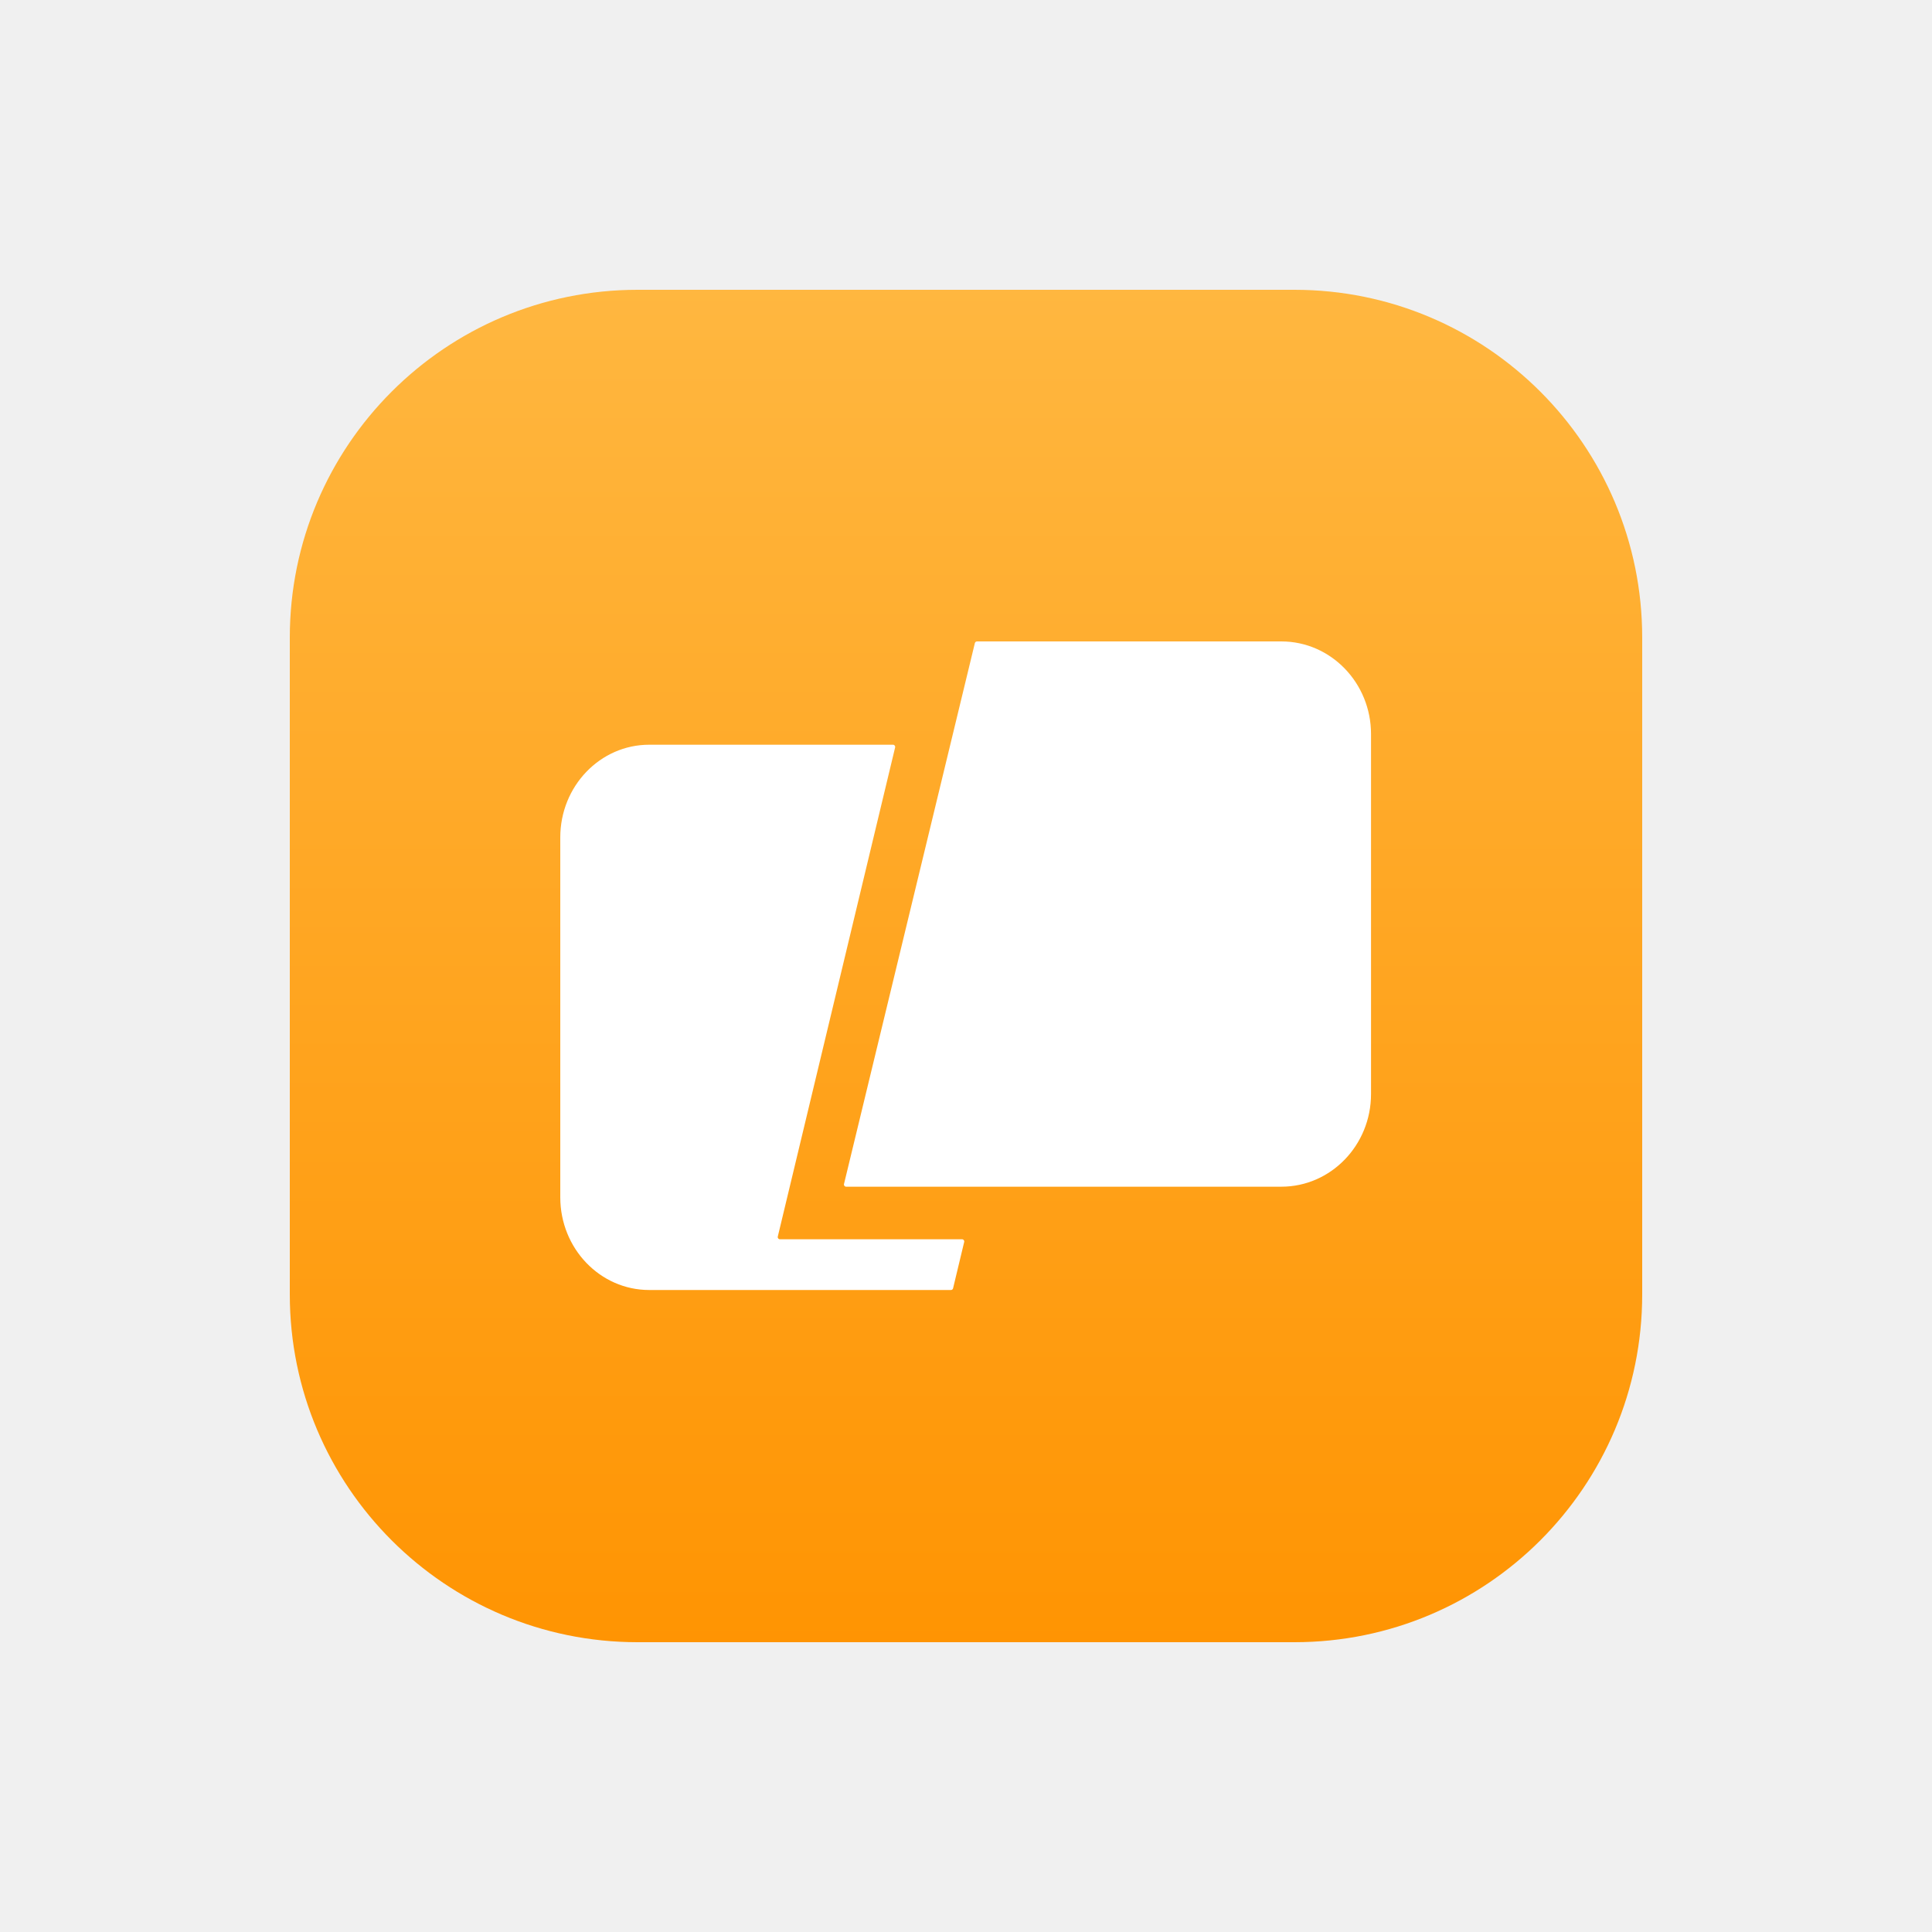
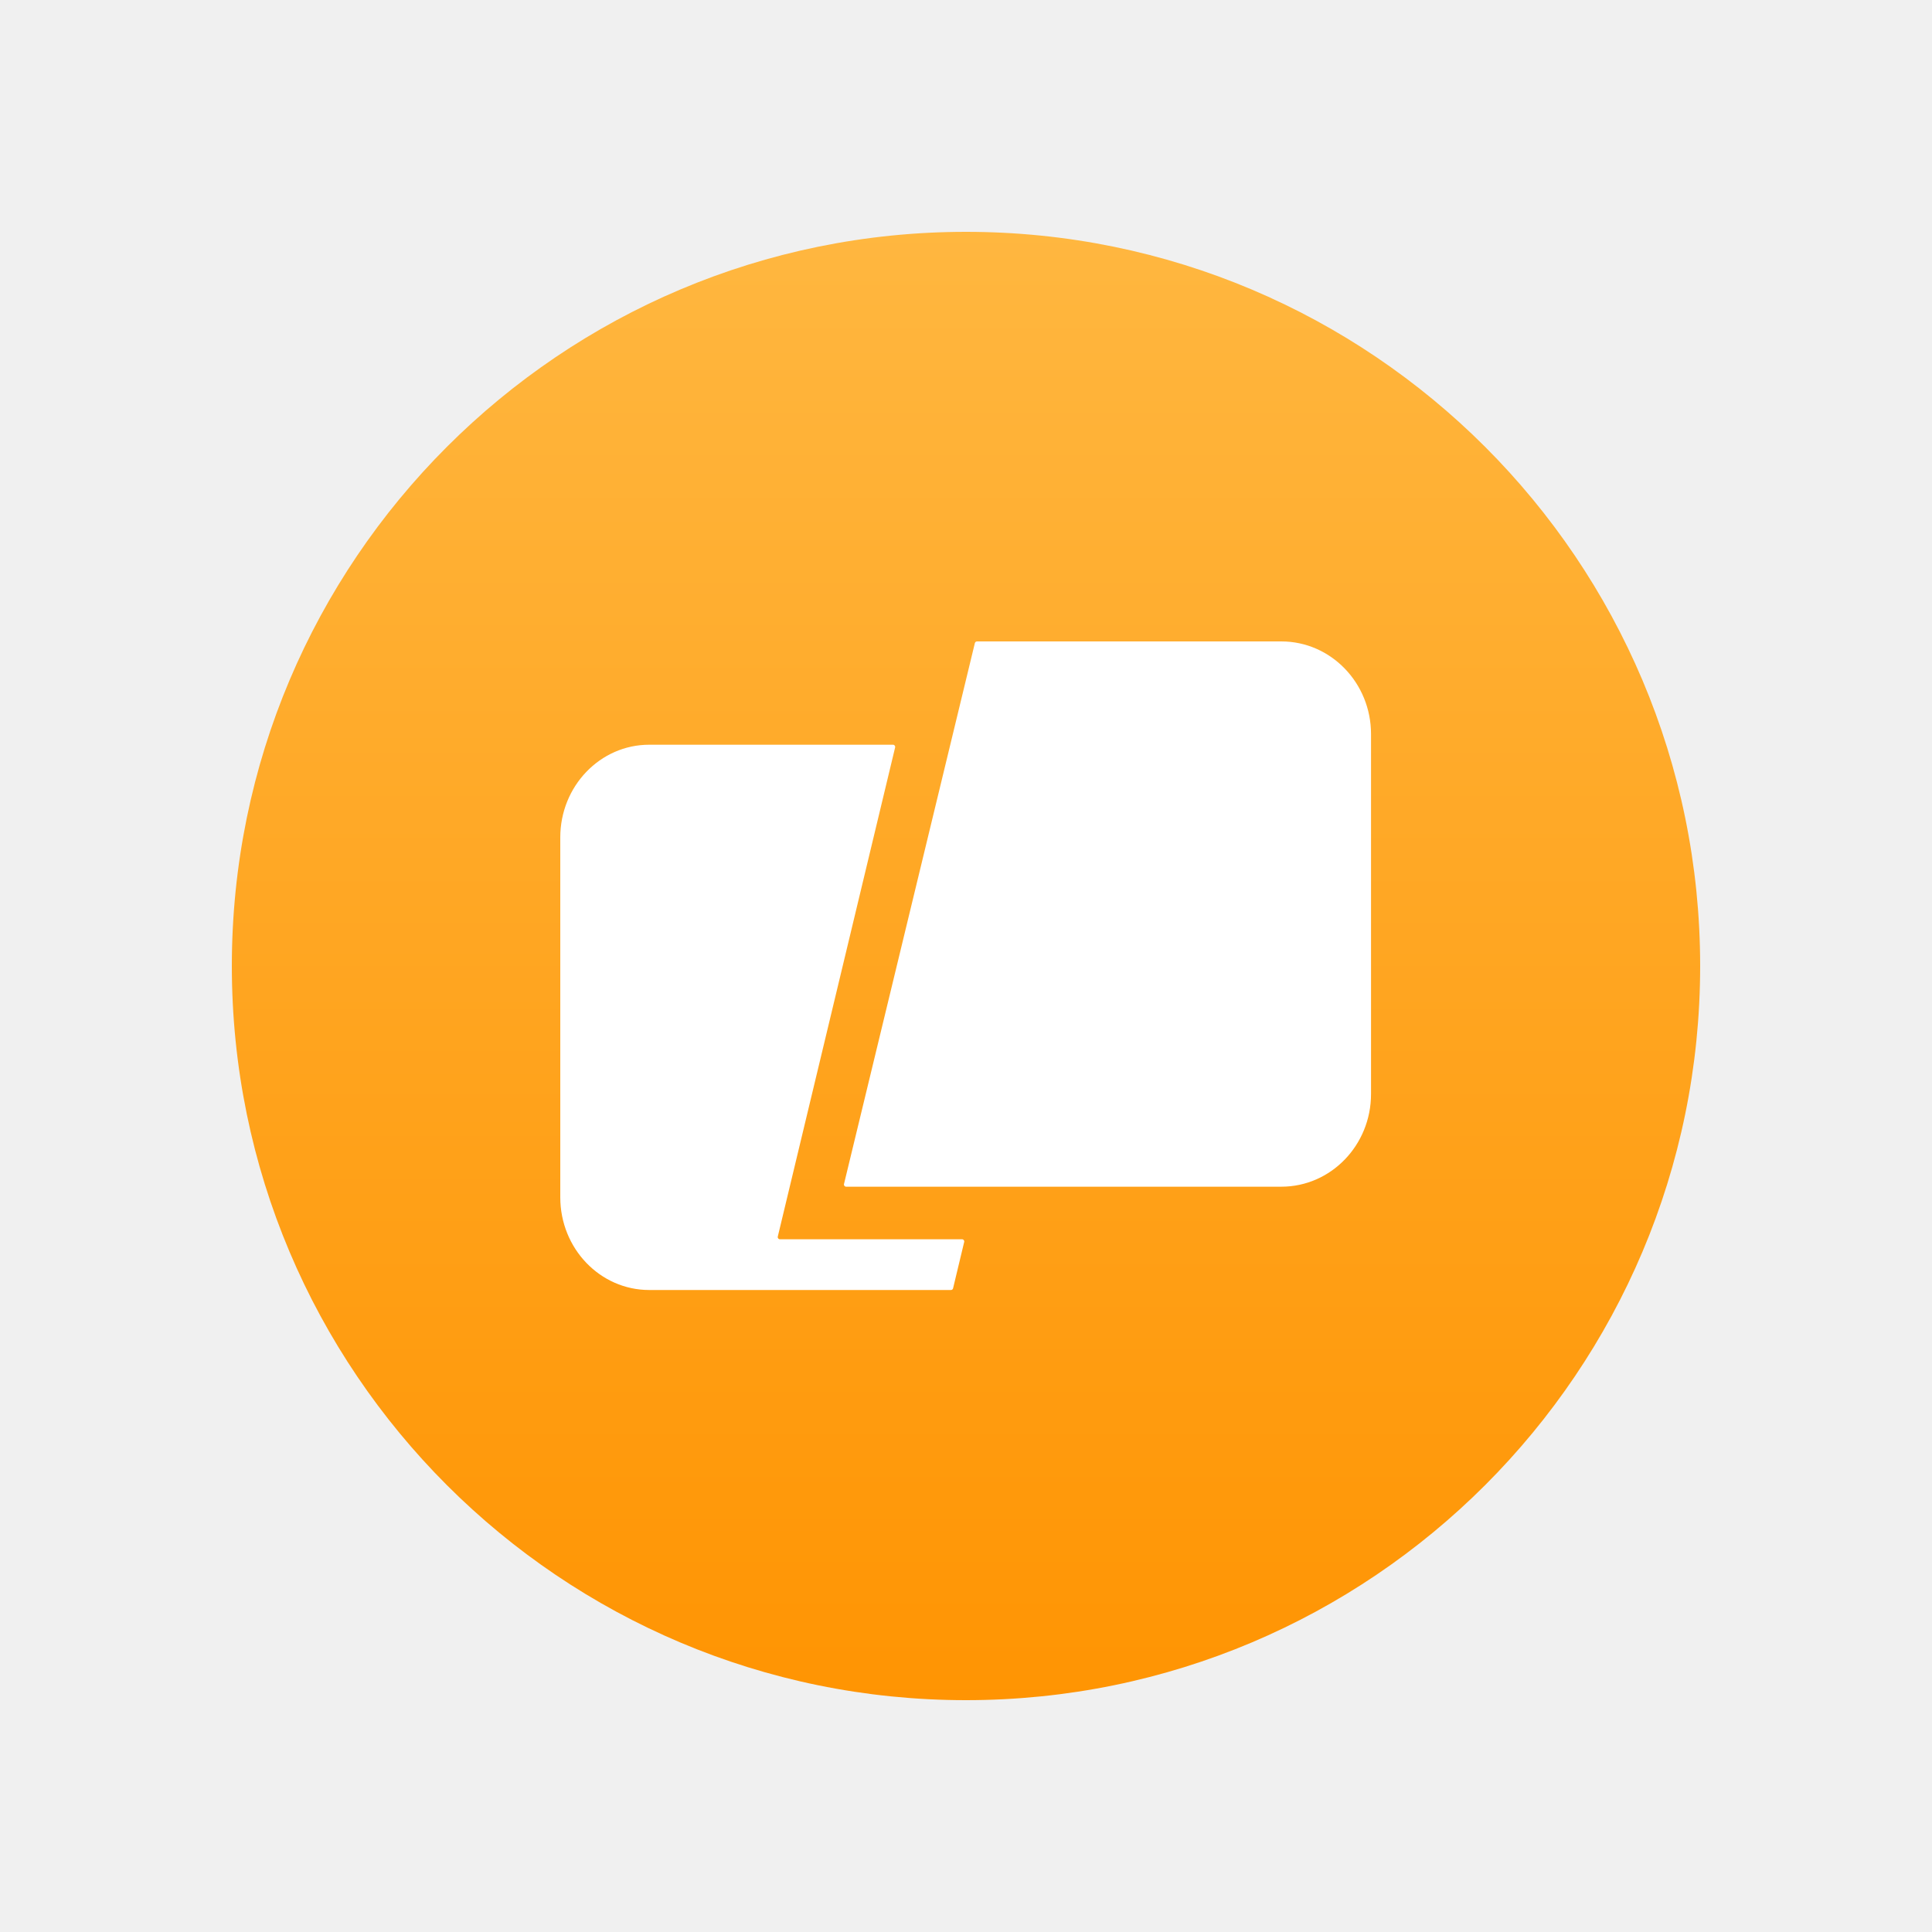
<svg xmlns="http://www.w3.org/2000/svg" width="24" height="24" viewBox="0 0 100 100">
  <defs>
    <linearGradient id="a" x1="0" y1="0" x2="0" y2="1">
      <stop offset="0" stop-color="#FFB740" />
      <stop offset="1" stop-color="#FF9402" />
    </linearGradient>
  </defs>
-   <rect x="15" y="15" width="70" height="70" rx="18" fill="url(#a)" />
+   <circle cx="50" cy="50" r="38" fill="url(#a)" />
  <g transform="translate(29,33.2) scale(0.157)" fill="#ffffff">
    <path d="M136.68 0.549C136.758 0.227 137.046 0 137.378 0H237.714C254.047 0 267.288 13.682 267.288 30.56V149.206C267.288 166.084 254.047 179.766 237.714 179.766H94.234C93.769 179.766 93.426 179.331 93.536 178.879L136.68 0.549Z" />
    <path d="M110.392 34.943C110.5 34.491 110.158 34.056 109.693 34.056H29.322C13.128 34.056 0 47.739 0 64.617V183.262C0 200.14 13.128 213.823 29.322 213.823H128.797C129.129 213.823 129.418 213.595 129.495 213.272L133.162 197.984C133.271 197.533 132.928 197.098 132.464 197.098H72.406C71.942 197.098 71.599 196.664 71.708 196.212L110.392 34.943Z" />
  </g>
</svg>
